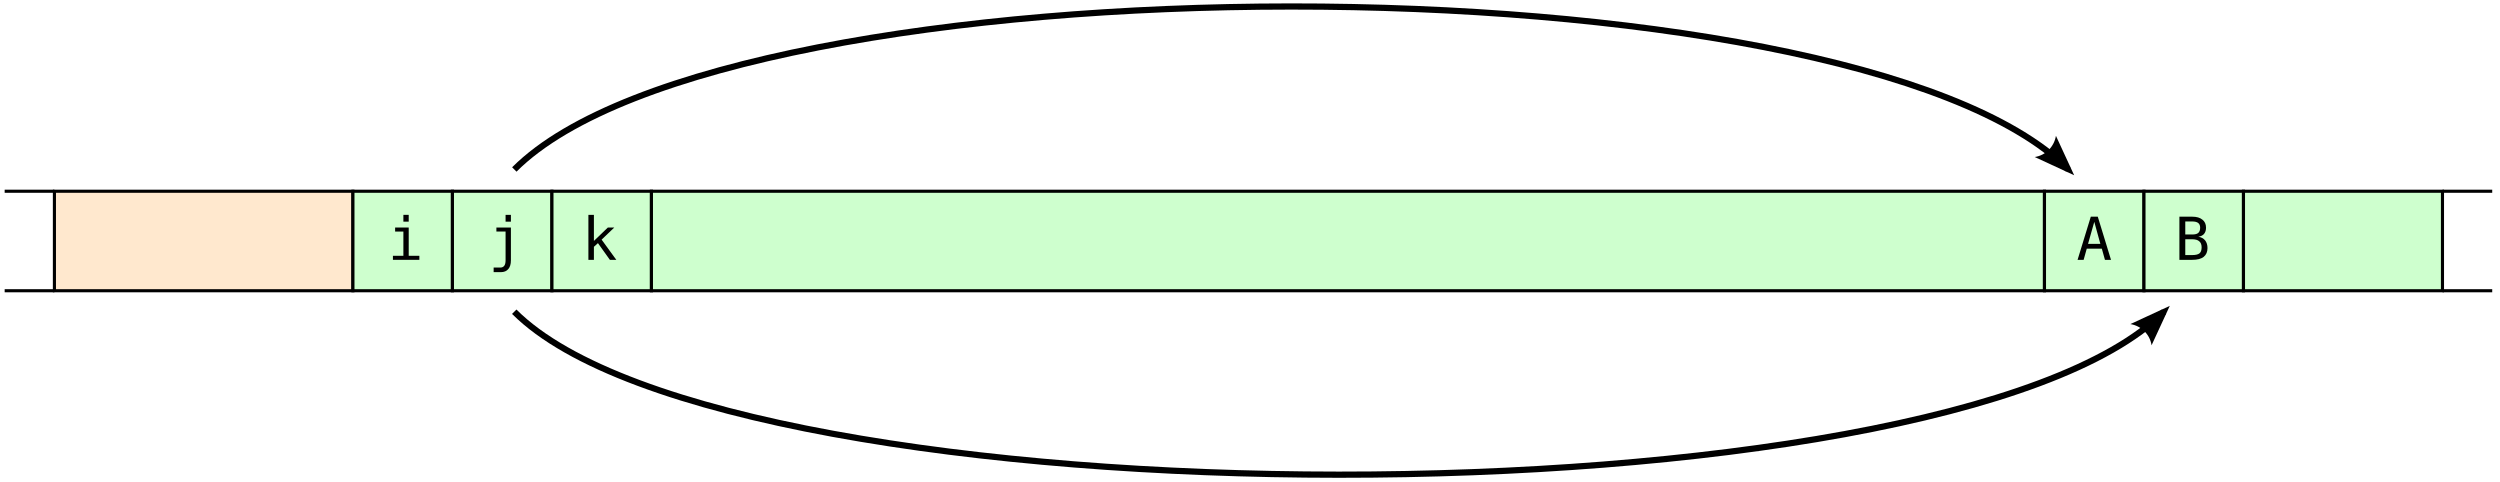
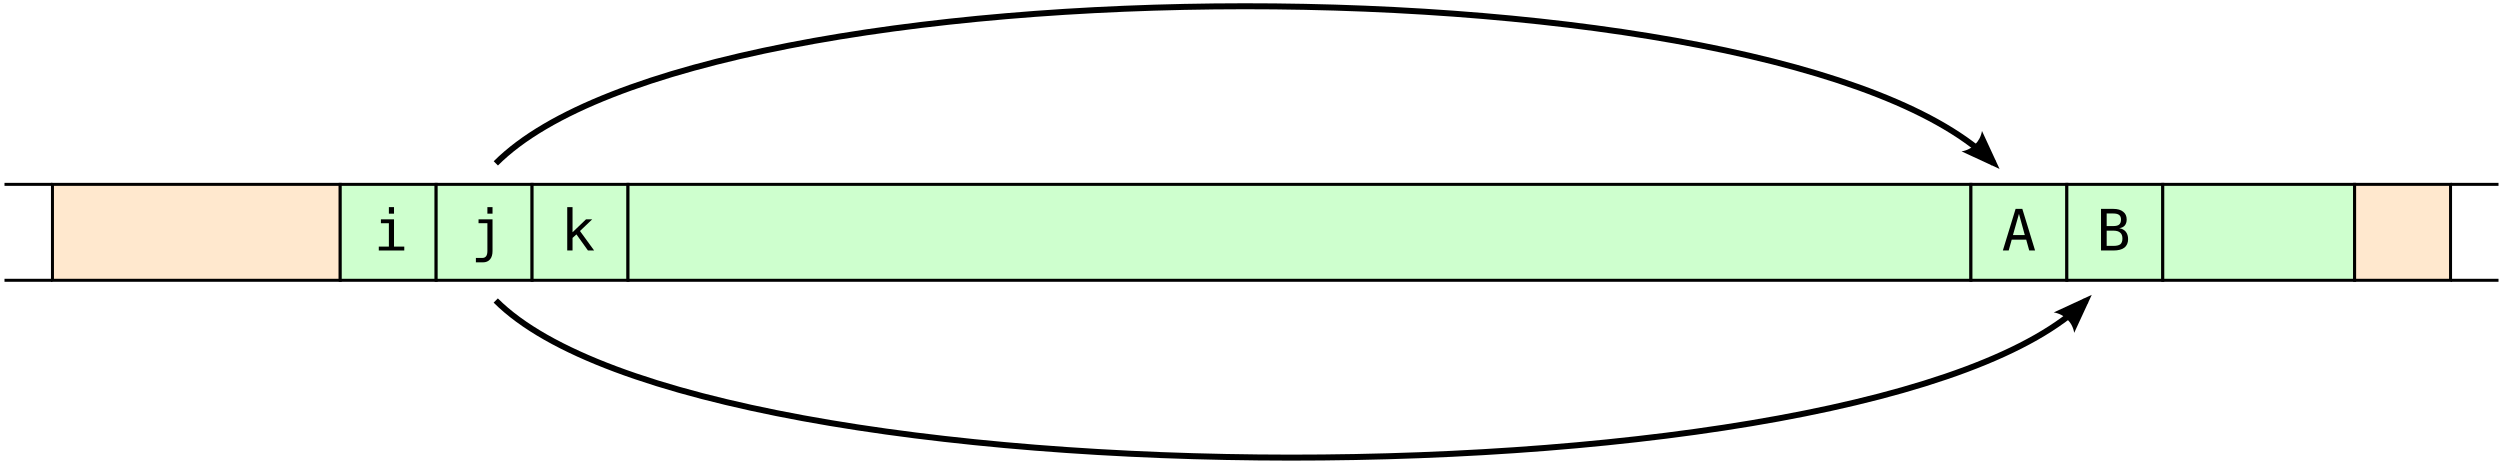
- <svg xmlns="http://www.w3.org/2000/svg" width="804" height="155" viewBox="0 0 212.725 41.01" version="1.1" id="svg5" style="background-color: white">
+ <svg xmlns="http://www.w3.org/2000/svg" width="834" height="155" viewBox="0 0 220.662 41.01" version="1.1" id="svg5" style="background-color: white">
  <defs id="defs2">
    <marker style="overflow:visible" id="Arrow2Mstart" refX="0" refY="0" orient="auto">
      <path transform="scale(0.6)" d="M 8.719,4.034 -2.207,0.016 8.719,-4.002 c -1.745,2.372 -1.735,5.617 -6e-7,8.035 z" style="fill:#000000;fill-rule:evenodd;stroke-width:0.625;stroke-linejoin:round" id="path12504" />
    </marker>
    <marker style="overflow:visible" id="Arrow2Mstart-8" refX="0" refY="0" orient="auto">
      <path transform="scale(0.6)" d="M 8.719,4.034 -2.207,0.016 8.719,-4.002 c -1.745,2.372 -1.735,5.617 -6e-7,8.035 z" style="fill:#000000;fill-rule:evenodd;stroke-width:0.625;stroke-linejoin:round" id="path12504-6" />
    </marker>
    <marker style="overflow:visible" id="Arrow2Mstart-1" refX="0" refY="0" orient="auto">
      <path transform="scale(0.6)" d="M 8.719,4.034 -2.207,0.016 8.719,-4.002 c -1.745,2.372 -1.735,5.617 -6e-7,8.035 z" style="fill:#000000;fill-rule:evenodd;stroke-width:0.625;stroke-linejoin:round" id="path12504-7" />
    </marker>
  </defs>
  <g id="layer1">
    <rect style="fill:#ffe8ce;stroke:#000000;stroke-width:0.265;stroke-linecap:square;stroke-miterlimit:4;stroke-dasharray:none;stroke-dashoffset:0;stroke-opacity:1" id="rect35539-4" width="25.4" height="8.467" x="4.63" y="16.272" />
    <rect style="fill:#ceffce;fill-opacity:1;stroke:#000000;stroke-width:0.265;stroke-linecap:square;stroke-miterlimit:4;stroke-dasharray:none;stroke-dashoffset:0;stroke-opacity:1" id="rect35539-7" width="8.467" height="8.467" x="30.03" y="16.272" />
    <text xml:space="preserve" style="font-size:5.027px;line-height:1.25;font-family:'Source Code Pro', monospace;letter-spacing:0px;word-spacing:0px;stroke-width:0.265" x="32.997" y="22.109" id="text38862-6">
      <tspan id="tspan38860-47" style="stroke-width:0.265" x="32.997" y="22.109">i</tspan>
    </text>
    <rect style="fill:#ceffce;fill-opacity:1;stroke:#000000;stroke-width:0.265;stroke-linecap:square;stroke-miterlimit:4;stroke-dasharray:none;stroke-dashoffset:0;stroke-opacity:1" id="rect35539-4-5" width="8.467" height="8.467" x="38.497" y="16.272" />
    <text xml:space="preserve" style="font-size:5.027px;line-height:1.25;font-family:'Source Code Pro', monospace;letter-spacing:0px;word-spacing:0px;stroke-width:0.265" x="41.551" y="22.109" id="text38862-5-3">
      <tspan id="tspan38860-4-5" style="stroke-width:0.265" x="41.551" y="22.109">j</tspan>
    </text>
    <rect style="fill:#ceffce;fill-opacity:1;stroke:#000000;stroke-width:0.265;stroke-linecap:square;stroke-miterlimit:4;stroke-dasharray:none;stroke-dashoffset:0;stroke-opacity:1" id="rect35539-1-7" width="8.467" height="8.467" x="46.964" y="16.272" />
    <text xml:space="preserve" style="font-size:5.027px;line-height:1.25;font-family:'Source Code Pro', monospace;letter-spacing:0px;word-spacing:0px;stroke-width:0.265" x="49.488" y="22.109" id="text38862-8-7">
      <tspan id="tspan38860-43-8" style="stroke-width:0.265" x="49.488" y="22.109">k</tspan>
    </text>
    <rect style="fill:#ceffce;fill-opacity:1;stroke:#000000;stroke-width:0.265;stroke-linecap:square;stroke-miterlimit:4;stroke-dasharray:none;stroke-dashoffset:0;stroke-opacity:1" id="rect35539-4-6-4" width="118.533" height="8.467" x="55.43" y="16.272" />
    <rect style="fill:#ceffce;fill-opacity:1;stroke:#000000;stroke-width:0.265;stroke-linecap:square;stroke-miterlimit:4;stroke-dasharray:none;stroke-dashoffset:0;stroke-opacity:1" id="rect35539-4-5-6" width="8.467" height="8.467" x="173.964" y="16.272" />
    <text xml:space="preserve" style="font-size:5.027px;line-height:1.25;font-family:'Source Code Pro', monospace;letter-spacing:0px;word-spacing:0px;stroke-width:0.265" x="176.689" y="22.109" id="text38862-5-3-6">
      <tspan id="tspan38860-4-5-5" style="stroke-width:0.265" x="176.689" y="22.109">A</tspan>
    </text>
    <rect style="fill:#ceffce;fill-opacity:1;stroke:#000000;stroke-width:0.265;stroke-linecap:square;stroke-miterlimit:4;stroke-dasharray:none;stroke-dashoffset:0;stroke-opacity:1" id="rect35539-1-7-8" width="8.467" height="8.467" x="182.43" y="16.272" />
    <text xml:space="preserve" style="font-size:5.027px;line-height:1.25;font-family:'Source Code Pro', monospace;letter-spacing:0px;word-spacing:0px;stroke-width:0.265" x="185.04" y="22.109" id="text38862-8-7-1">
      <tspan id="tspan38860-43-8-5" style="stroke-width:0.265" x="185.04" y="22.109">B</tspan>
    </text>
    <rect style="fill:#ceffce;fill-opacity:1;stroke:#000000;stroke-width:0.265;stroke-linecap:square;stroke-miterlimit:4;stroke-dasharray:none;stroke-dashoffset:0;stroke-opacity:1" id="rect35539-4-6-4-1" width="16.933" height="8.467" x="190.897" y="16.272" />
    <path style="fill:none;stroke:#000000;stroke-width:0.265px;stroke-linecap:butt;stroke-linejoin:miter;stroke-opacity:1" d="M 0.397,16.272 H 4.63" id="path41090" />
    <path style="fill:none;stroke:#000000;stroke-width:0.265px;stroke-linecap:butt;stroke-linejoin:miter;stroke-opacity:1" d="M 0.397,24.739 H 4.63" id="path41090-0" />
-     <path style="fill:none;stroke:#000000;stroke-width:0.265px;stroke-linecap:butt;stroke-linejoin:miter;stroke-opacity:1" d="m 207.83,16.272 h 4.233" id="path41090-9" />
-     <path style="fill:none;stroke:#000000;stroke-width:0.265px;stroke-linecap:butt;stroke-linejoin:miter;stroke-opacity:1" d="m 207.83,24.739 h 4.233" id="path41090-0-0" />
    <path style="fill:none;stroke:#000000;stroke-width:0.529;stroke-linecap:butt;stroke-linejoin:miter;stroke-miterlimit:4;stroke-dasharray:none;stroke-opacity:1;marker-start:url(#Arrow2Mstart-1)" d="M 175.991,14.42 C 157.45,-4.122 62.202,-4.018 43.764,14.42" id="path11805" />
    <path style="fill:none;stroke:#000000;stroke-width:0.529;stroke-linecap:butt;stroke-linejoin:miter;stroke-miterlimit:4;stroke-dasharray:none;stroke-opacity:1;marker-start:url(#Arrow2Mstart-8)" d="m 184.136,26.524 c -18.542,18.542 -121.941,18.438 -140.379,0" id="path11805-7" />
+     <rect style="fill:#ffe8ce;fill-opacity:1;stroke:#000000;stroke-width:0.265;stroke-linecap:square;stroke-miterlimit:4;stroke-dasharray:none;stroke-dashoffset:0;stroke-opacity:1" id="rect35539-4-7-6" width="8.467" height="8.467" x="207.83" y="16.272" />
+     <path style="fill:none;stroke:#000000;stroke-width:0.265px;stroke-linecap:butt;stroke-linejoin:miter;stroke-opacity:1" d="m 216.297,16.272 h 4.233" id="path41090-9" />
+     <path style="fill:none;stroke:#000000;stroke-width:0.265px;stroke-linecap:butt;stroke-linejoin:miter;stroke-opacity:1" d="m 216.297,24.739 h 4.233" id="path41090-0-0" />
  </g>
</svg>
